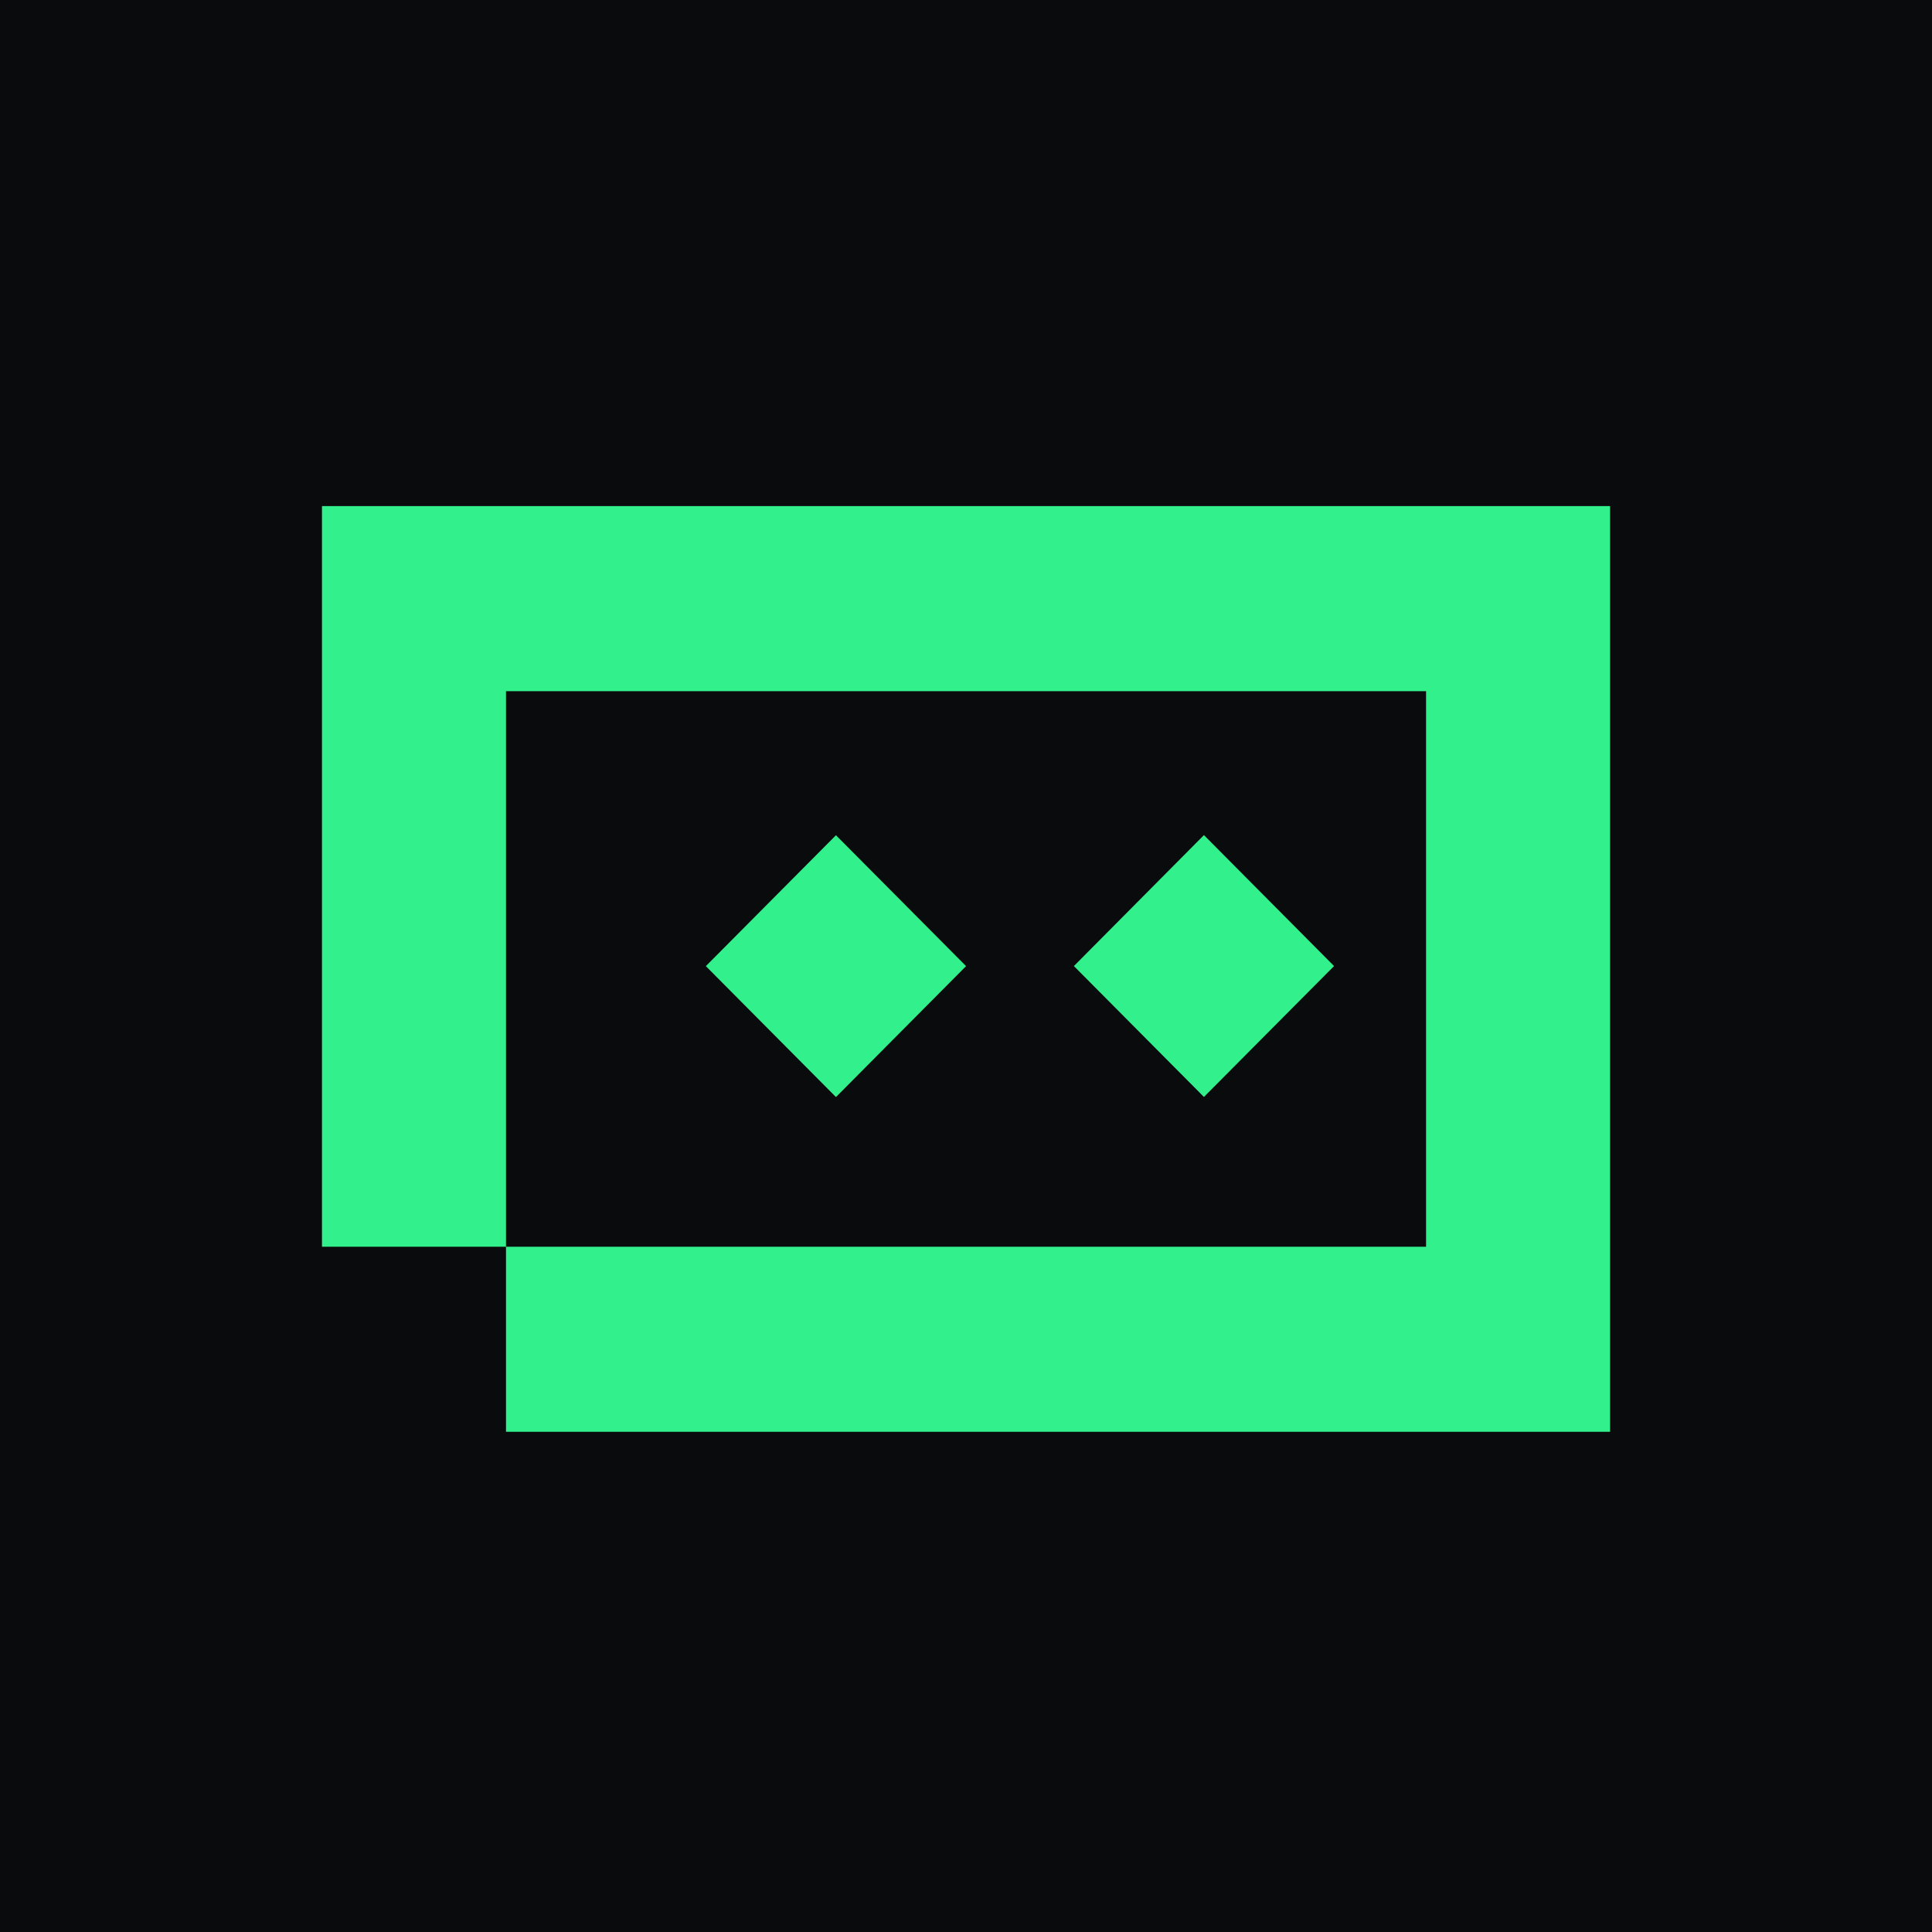
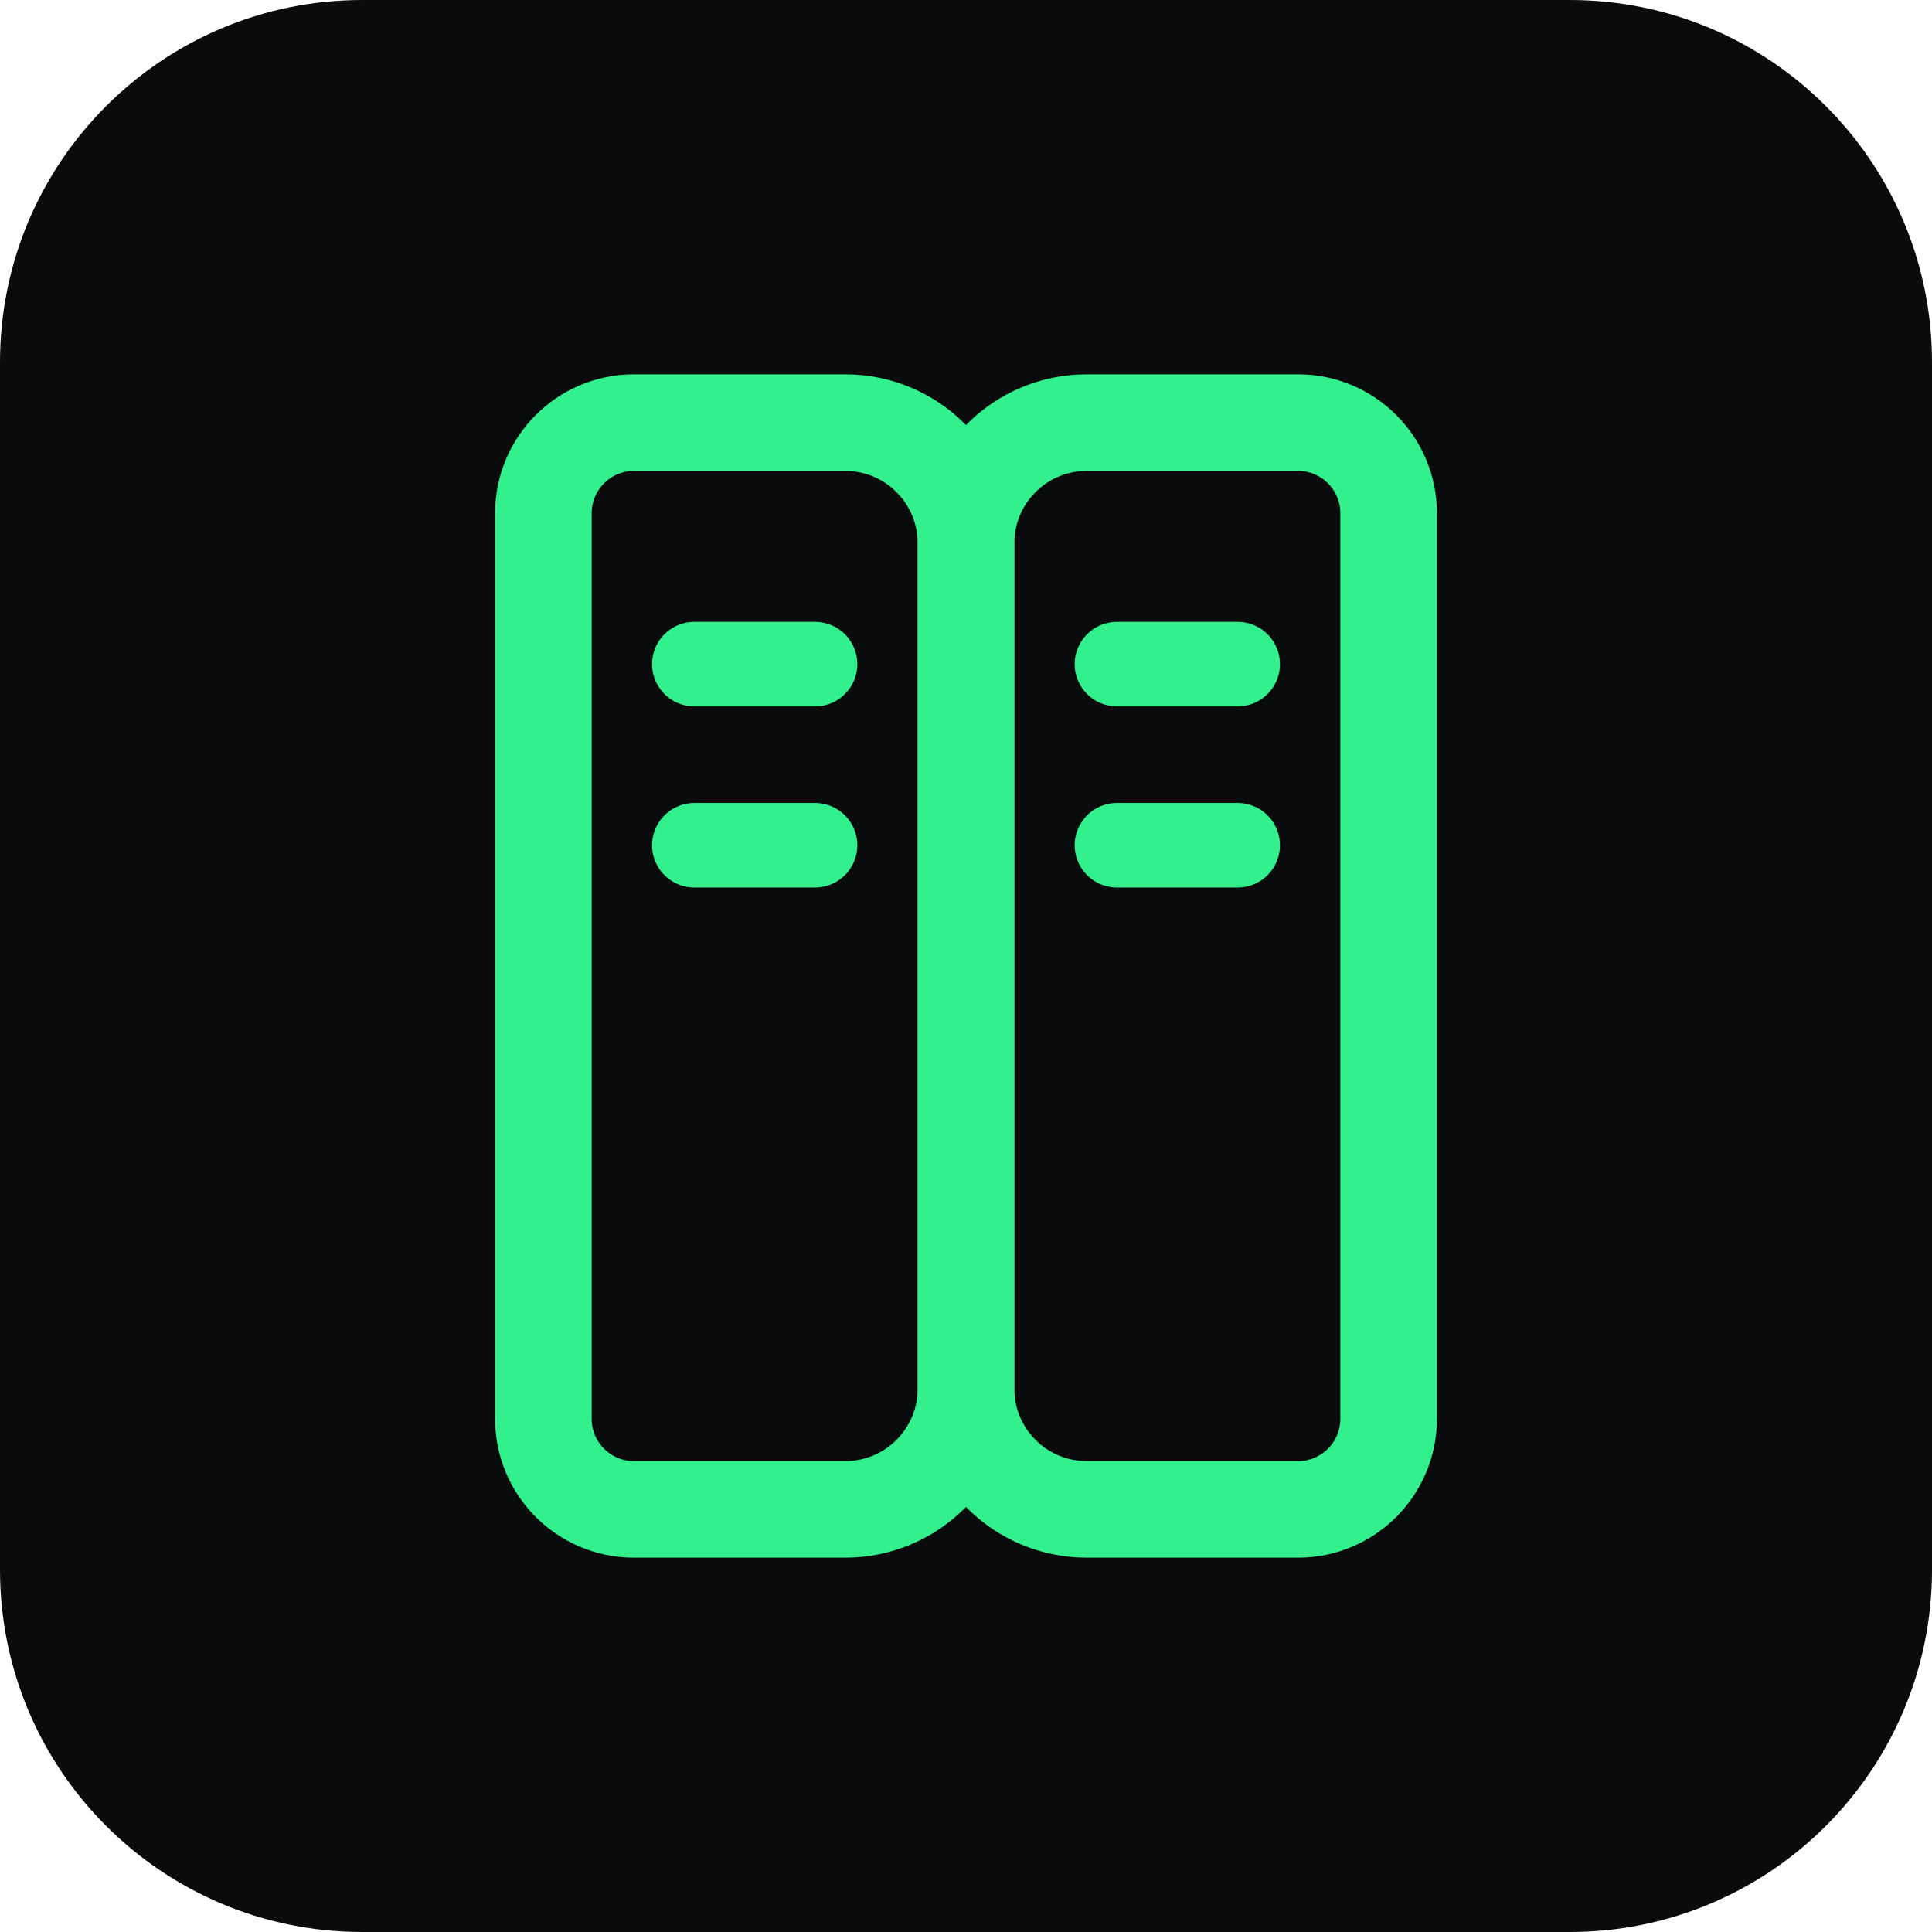
<svg xmlns="http://www.w3.org/2000/svg" width="32" height="32" viewBox="0 0 32 32" fill="none">
-   <rect width="32" height="32" fill="#0A0B0D" />
-   <path d="M26.668 23.715H8.381V20.65H5.333V8.382H26.668V23.715ZM8.381 20.65H23.62V11.448H8.381V20.65ZM16.001 16.002L13.846 18.171L11.691 16.002L13.846 13.834L16.001 16.002ZM22.096 16.001L19.941 18.169L17.787 16.001L19.941 13.832L22.096 16.001Z" fill="#32F08C" />
+   <rect width="32" height="32" rx="6" fill="#0A0B0D" />
+   <path d="M9 8.5C9 7.672 9.672 7 10.5 7H14C15.105 7 16 7.895 16 9V23C16 24.105 15.105 25 14 25H10.5C9.672 25 9 24.328 9 23.5V8.5Z" stroke="#32F08C" stroke-width="1.6" />
+   <path d="M23 8.5C23 7.672 22.328 7 21.5 7H18C16.895 7 16 7.895 16 9V23C16 24.105 16.895 25 18 25H21.5C22.328 25 23 24.328 23 23.5V8.5Z" stroke="#32F08C" stroke-width="1.6" />
+   <path d="M11.5 11H13.5M11.5 14H13.5M18.5 11H20.5M18.5 14H20.5" stroke="#32F08C" stroke-width="1.4" stroke-linecap="round" />
</svg>
